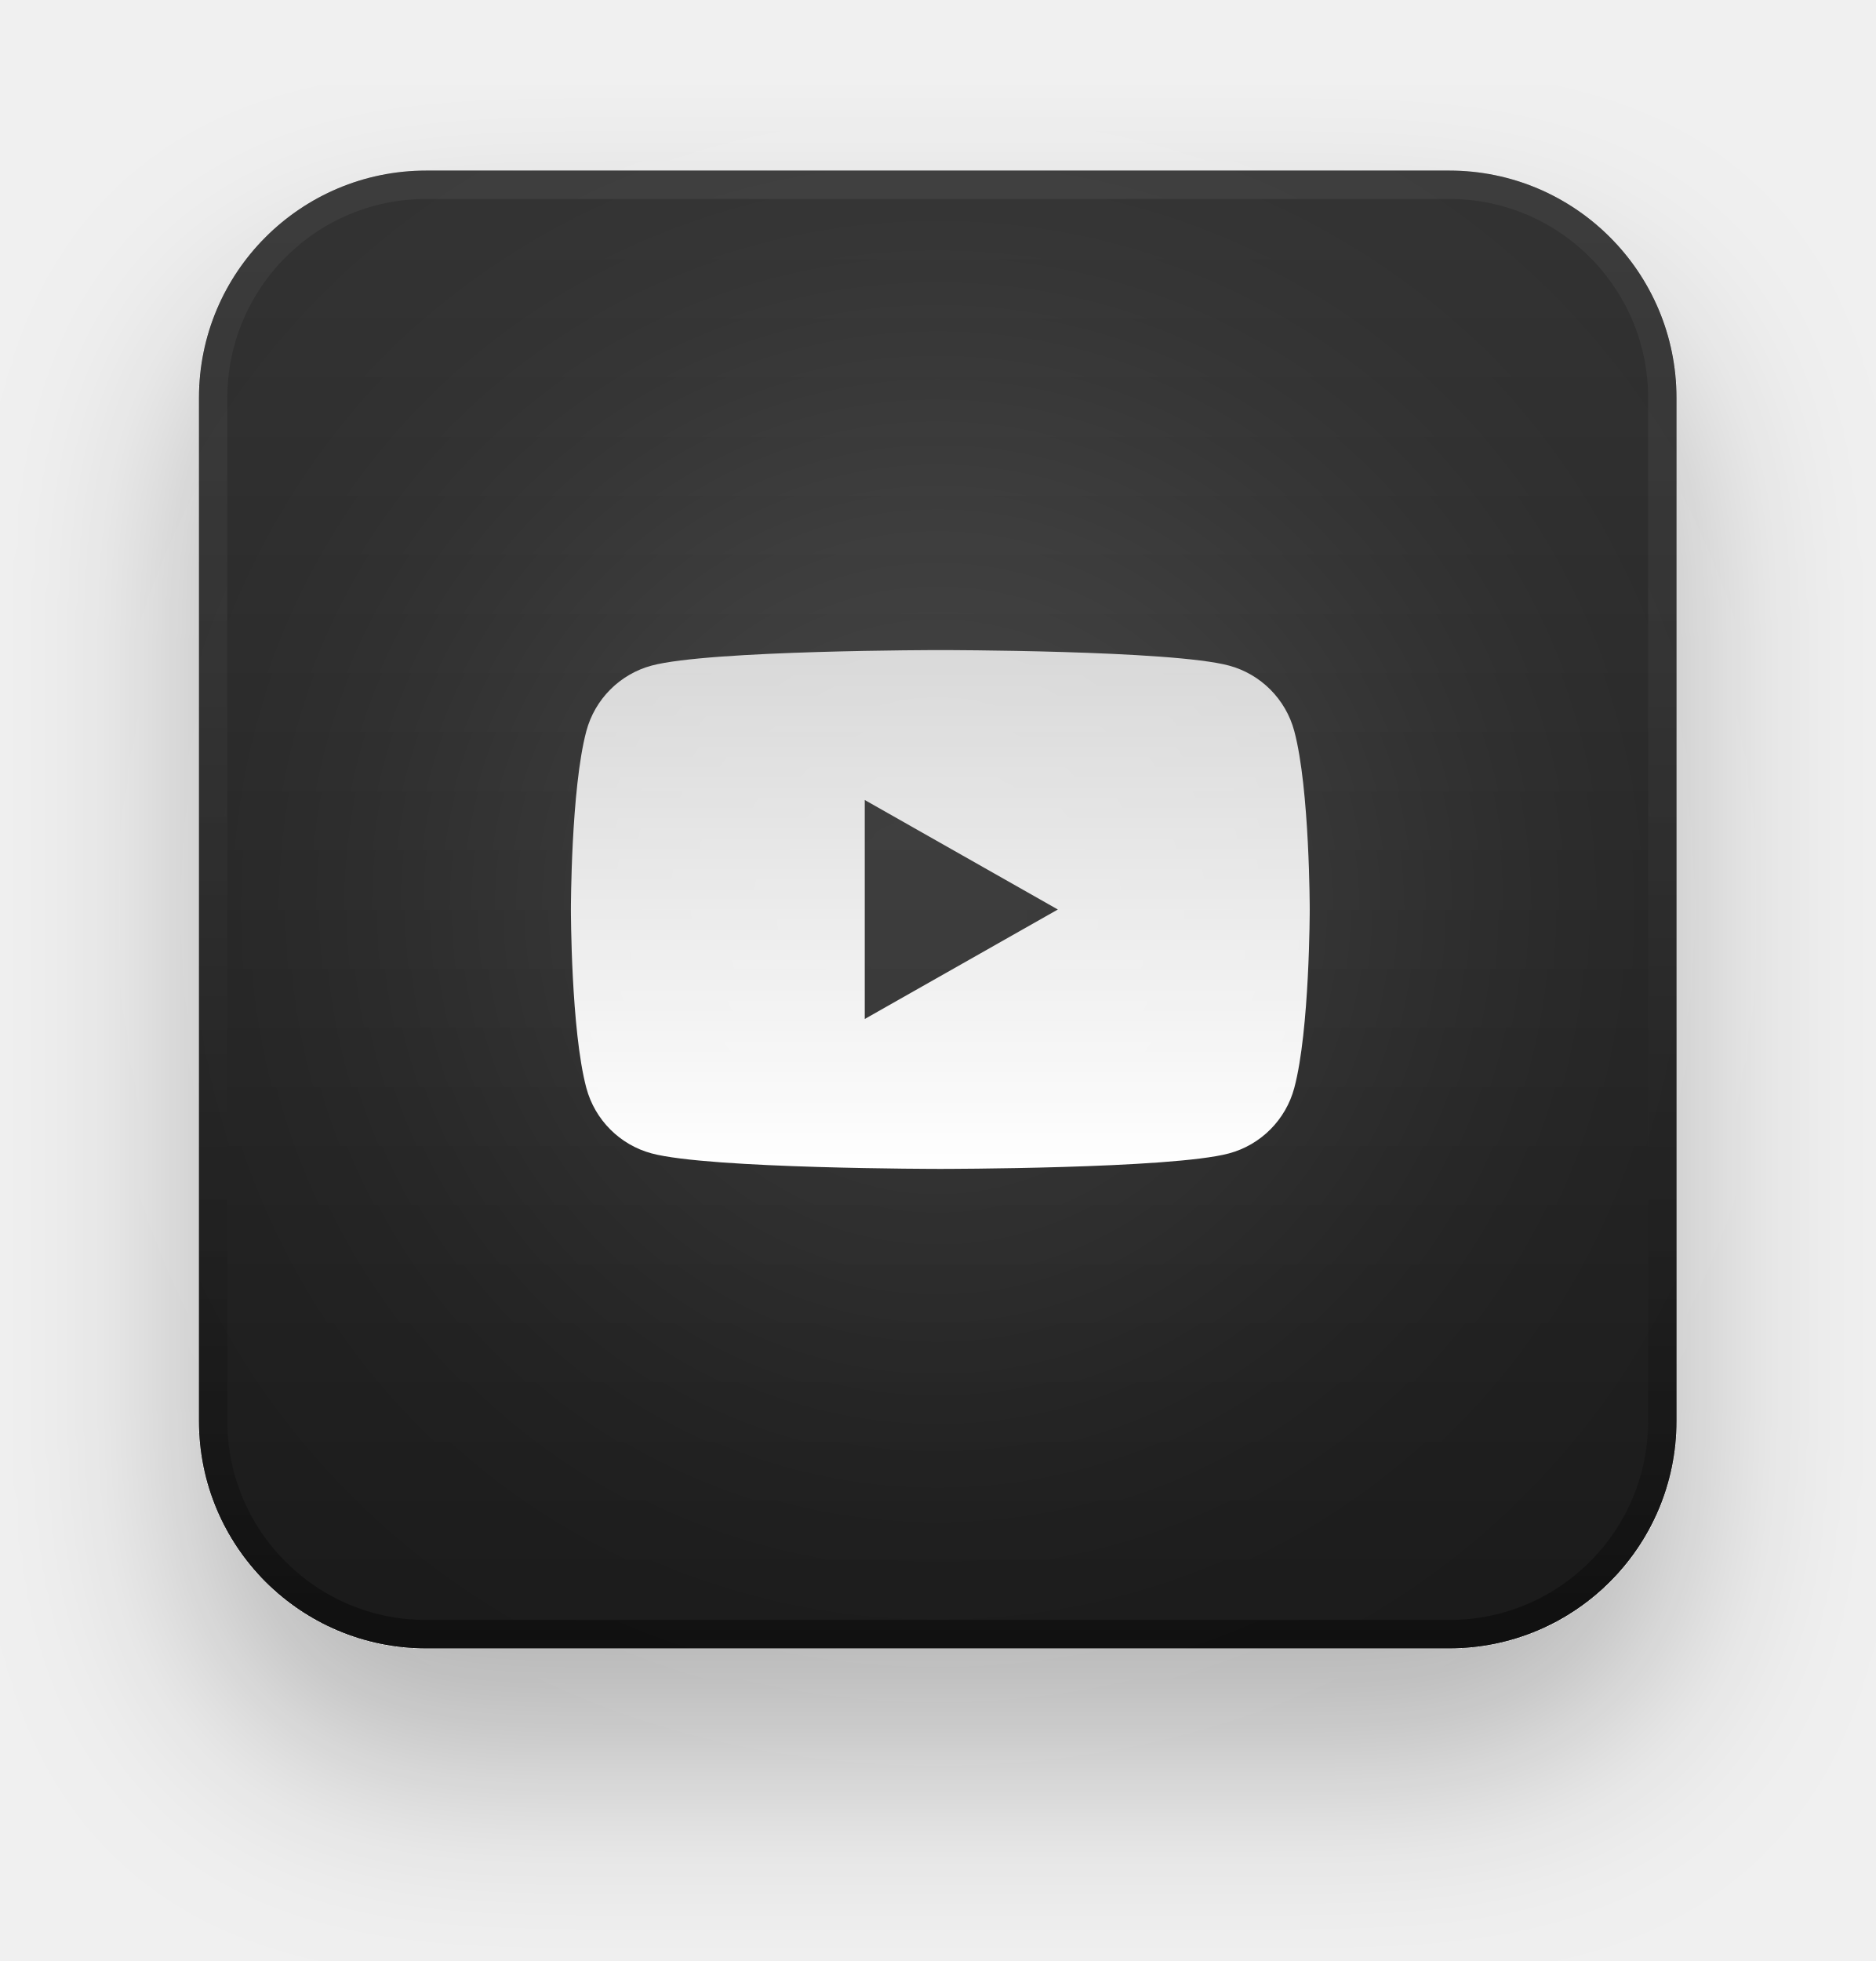
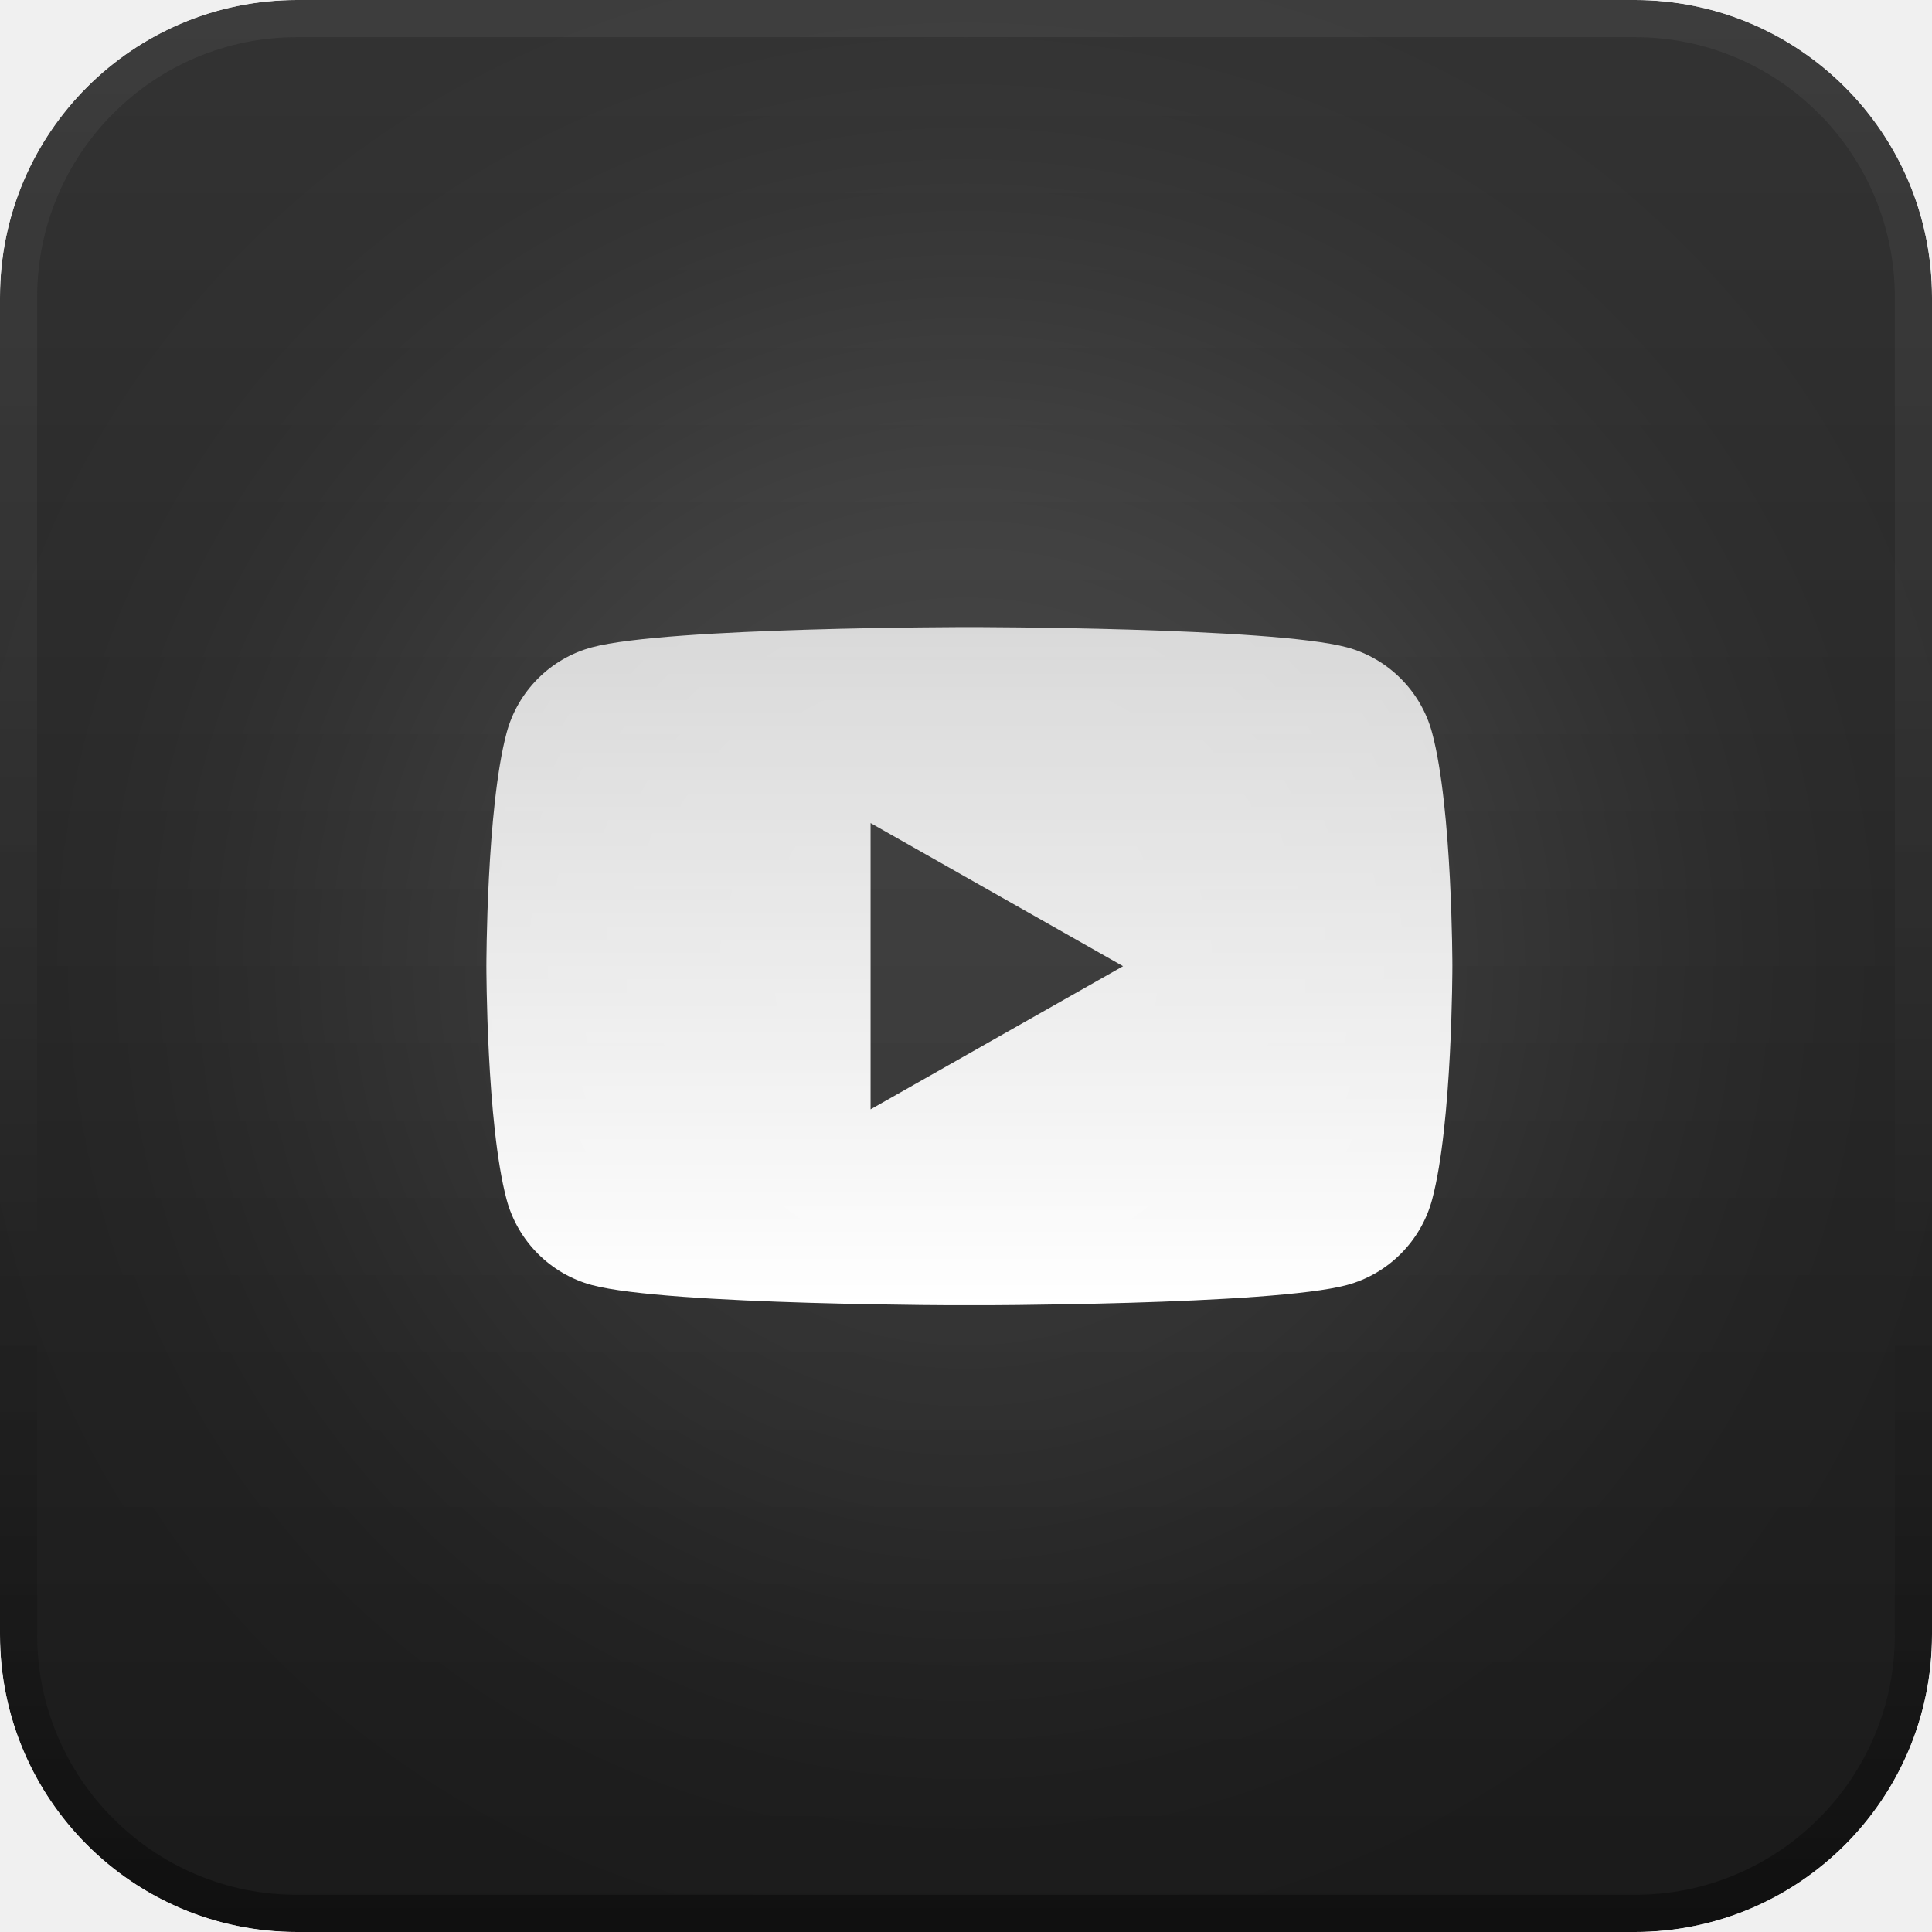
- <svg xmlns="http://www.w3.org/2000/svg" width="66" height="69" viewBox="0 0 66 69" fill="none">
-   <g filter="url(#filter0_d_6353_578)">
-     <rect x="7" y="6.001" width="52" height="52" rx="8" fill="url(#paint0_linear_6353_578)" />
-     <rect x="7.5" y="6.501" width="51" height="51" rx="7.5" stroke="url(#paint1_linear_6353_578)" />
-   </g>
-   <g style="mix-blend-mode:overlay" opacity="0.6" filter="url(#filter1_f_6353_578)">
-     <circle cx="33" cy="32.002" r="17" fill="white" />
-   </g>
-   <g clip-path="url(#clip0_6353_578)">
-     <path d="M30.432 35.854V28.149L37.227 32.002L30.432 35.854ZM45.548 25.725C45.249 24.603 44.368 23.719 43.249 23.419C41.221 22.874 33.091 22.874 33.091 22.874C33.091 22.874 24.961 22.874 22.933 23.419C21.814 23.719 20.933 24.603 20.634 25.725C20.091 27.758 20.091 32.002 20.091 32.002C20.091 32.002 20.091 36.245 20.634 38.279C20.933 39.401 21.814 40.285 22.933 40.584C24.961 41.129 33.091 41.129 33.091 41.129C33.091 41.129 41.221 41.129 43.249 40.584C44.368 40.285 45.249 39.401 45.548 38.279C46.091 36.245 46.091 32.002 46.091 32.002C46.091 32.002 46.091 27.758 45.548 25.725Z" fill="url(#paint2_linear_6353_578)" />
+ <svg xmlns="http://www.w3.org/2000/svg" width="52" height="52" viewBox="0 0 52 52" fill="none">
+   <g clip-path="url(#clip0_8201_783)">
+     <g filter="url(#filter0_d_8201_783)">
+       <rect width="52" height="52" rx="8" fill="url(#paint0_linear_8201_783)" />
+       <rect x="0.5" y="0.5" width="51" height="51" rx="7.5" stroke="url(#paint1_linear_8201_783)" />
+     </g>
+     <g style="mix-blend-mode:overlay" opacity="0.6" filter="url(#filter1_f_8201_783)">
+       <circle cx="26" cy="26" r="17" fill="white" />
+     </g>
+     <g clip-path="url(#clip1_8201_783)">
+       <path d="M23.432 29.858V22.153L30.227 26.005L23.432 29.858ZM38.547 19.728C38.248 18.606 37.367 17.722 36.249 17.422C34.221 16.878 26.091 16.878 26.091 16.878C26.091 16.878 17.96 16.878 15.933 17.422C14.814 17.722 13.933 18.606 13.634 19.728C13.091 21.762 13.091 26.005 13.091 26.005C13.091 26.005 13.091 30.248 13.634 32.282C13.933 33.404 14.814 34.288 15.933 34.588C17.96 35.133 26.091 35.133 26.091 35.133C26.091 35.133 34.221 35.133 36.249 34.588C37.367 34.288 38.248 33.404 38.547 32.282C39.091 30.248 39.091 26.005 39.091 26.005C39.091 26.005 39.091 21.762 38.547 19.728Z" fill="url(#paint2_linear_8201_783)" />
+     </g>
  </g>
  <defs>
-     <filter id="filter0_d_6353_578" x="0" y="3.001" width="66" height="66" filterUnits="userSpaceOnUse" color-interpolation-filters="sRGB">
+     <filter id="filter0_d_8201_783" x="-7" y="-3" width="66" height="66" filterUnits="userSpaceOnUse" color-interpolation-filters="sRGB">
      <feFlood flood-opacity="0" result="BackgroundImageFix" />
      <feColorMatrix in="SourceAlpha" type="matrix" values="0 0 0 0 0 0 0 0 0 0 0 0 0 0 0 0 0 0 127 0" result="hardAlpha" />
      <feOffset dy="4" />
      <feGaussianBlur stdDeviation="3.5" />
      <feComposite in2="hardAlpha" operator="out" />
      <feColorMatrix type="matrix" values="0 0 0 0 0 0 0 0 0 0 0 0 0 0 0 0 0 0 0.25 0" />
-       <feBlend mode="normal" in2="BackgroundImageFix" result="effect1_dropShadow_6353_578" />
-       <feBlend mode="normal" in="SourceGraphic" in2="effect1_dropShadow_6353_578" result="shape" />
+       <feBlend mode="normal" in2="BackgroundImageFix" result="effect1_dropShadow_8201_783" />
+       <feBlend mode="normal" in="SourceGraphic" in2="effect1_dropShadow_8201_783" result="shape" />
    </filter>
-     <filter id="filter1_f_6353_578" x="1" y="0.002" width="64" height="64" filterUnits="userSpaceOnUse" color-interpolation-filters="sRGB">
+     <filter id="filter1_f_8201_783" x="-6" y="-6" width="64" height="64" filterUnits="userSpaceOnUse" color-interpolation-filters="sRGB">
      <feFlood flood-opacity="0" result="BackgroundImageFix" />
      <feBlend mode="normal" in="SourceGraphic" in2="BackgroundImageFix" result="shape" />
-       <feGaussianBlur stdDeviation="7.5" result="effect1_foregroundBlur_6353_578" />
+       <feGaussianBlur stdDeviation="7.5" result="effect1_foregroundBlur_8201_783" />
    </filter>
-     <linearGradient id="paint0_linear_6353_578" x1="33" y1="6.001" x2="33" y2="58.002" gradientUnits="userSpaceOnUse">
+     <linearGradient id="paint0_linear_8201_783" x1="26" y1="0" x2="26" y2="52" gradientUnits="userSpaceOnUse">
      <stop stop-color="#333333" />
      <stop offset="1" stop-color="#1A1A1A" />
    </linearGradient>
-     <linearGradient id="paint1_linear_6353_578" x1="33" y1="6.001" x2="33" y2="58.002" gradientUnits="userSpaceOnUse">
+     <linearGradient id="paint1_linear_8201_783" x1="26" y1="0" x2="26" y2="52" gradientUnits="userSpaceOnUse">
      <stop stop-color="#666666" stop-opacity="0.2" />
      <stop offset="1" stop-opacity="0.4" />
    </linearGradient>
-     <linearGradient id="paint2_linear_6353_578" x1="33.091" y1="41.129" x2="33.091" y2="22.874" gradientUnits="userSpaceOnUse">
+     <linearGradient id="paint2_linear_8201_783" x1="26.091" y1="35.133" x2="26.091" y2="16.878" gradientUnits="userSpaceOnUse">
      <stop stop-color="white" />
      <stop offset="1" stop-color="white" stop-opacity="0.8" />
    </linearGradient>
-     <clipPath id="clip0_6353_578">
-       <rect width="26" height="18.255" fill="white" transform="translate(20.0909 22.8741)" />
+     <clipPath id="clip0_8201_783">
+       <rect width="52" height="52" rx="8" fill="white" />
+     </clipPath>
+     <clipPath id="clip1_8201_783">
+       <rect width="26" height="18.255" fill="white" transform="translate(13.0908 16.875)" />
    </clipPath>
  </defs>
</svg>
